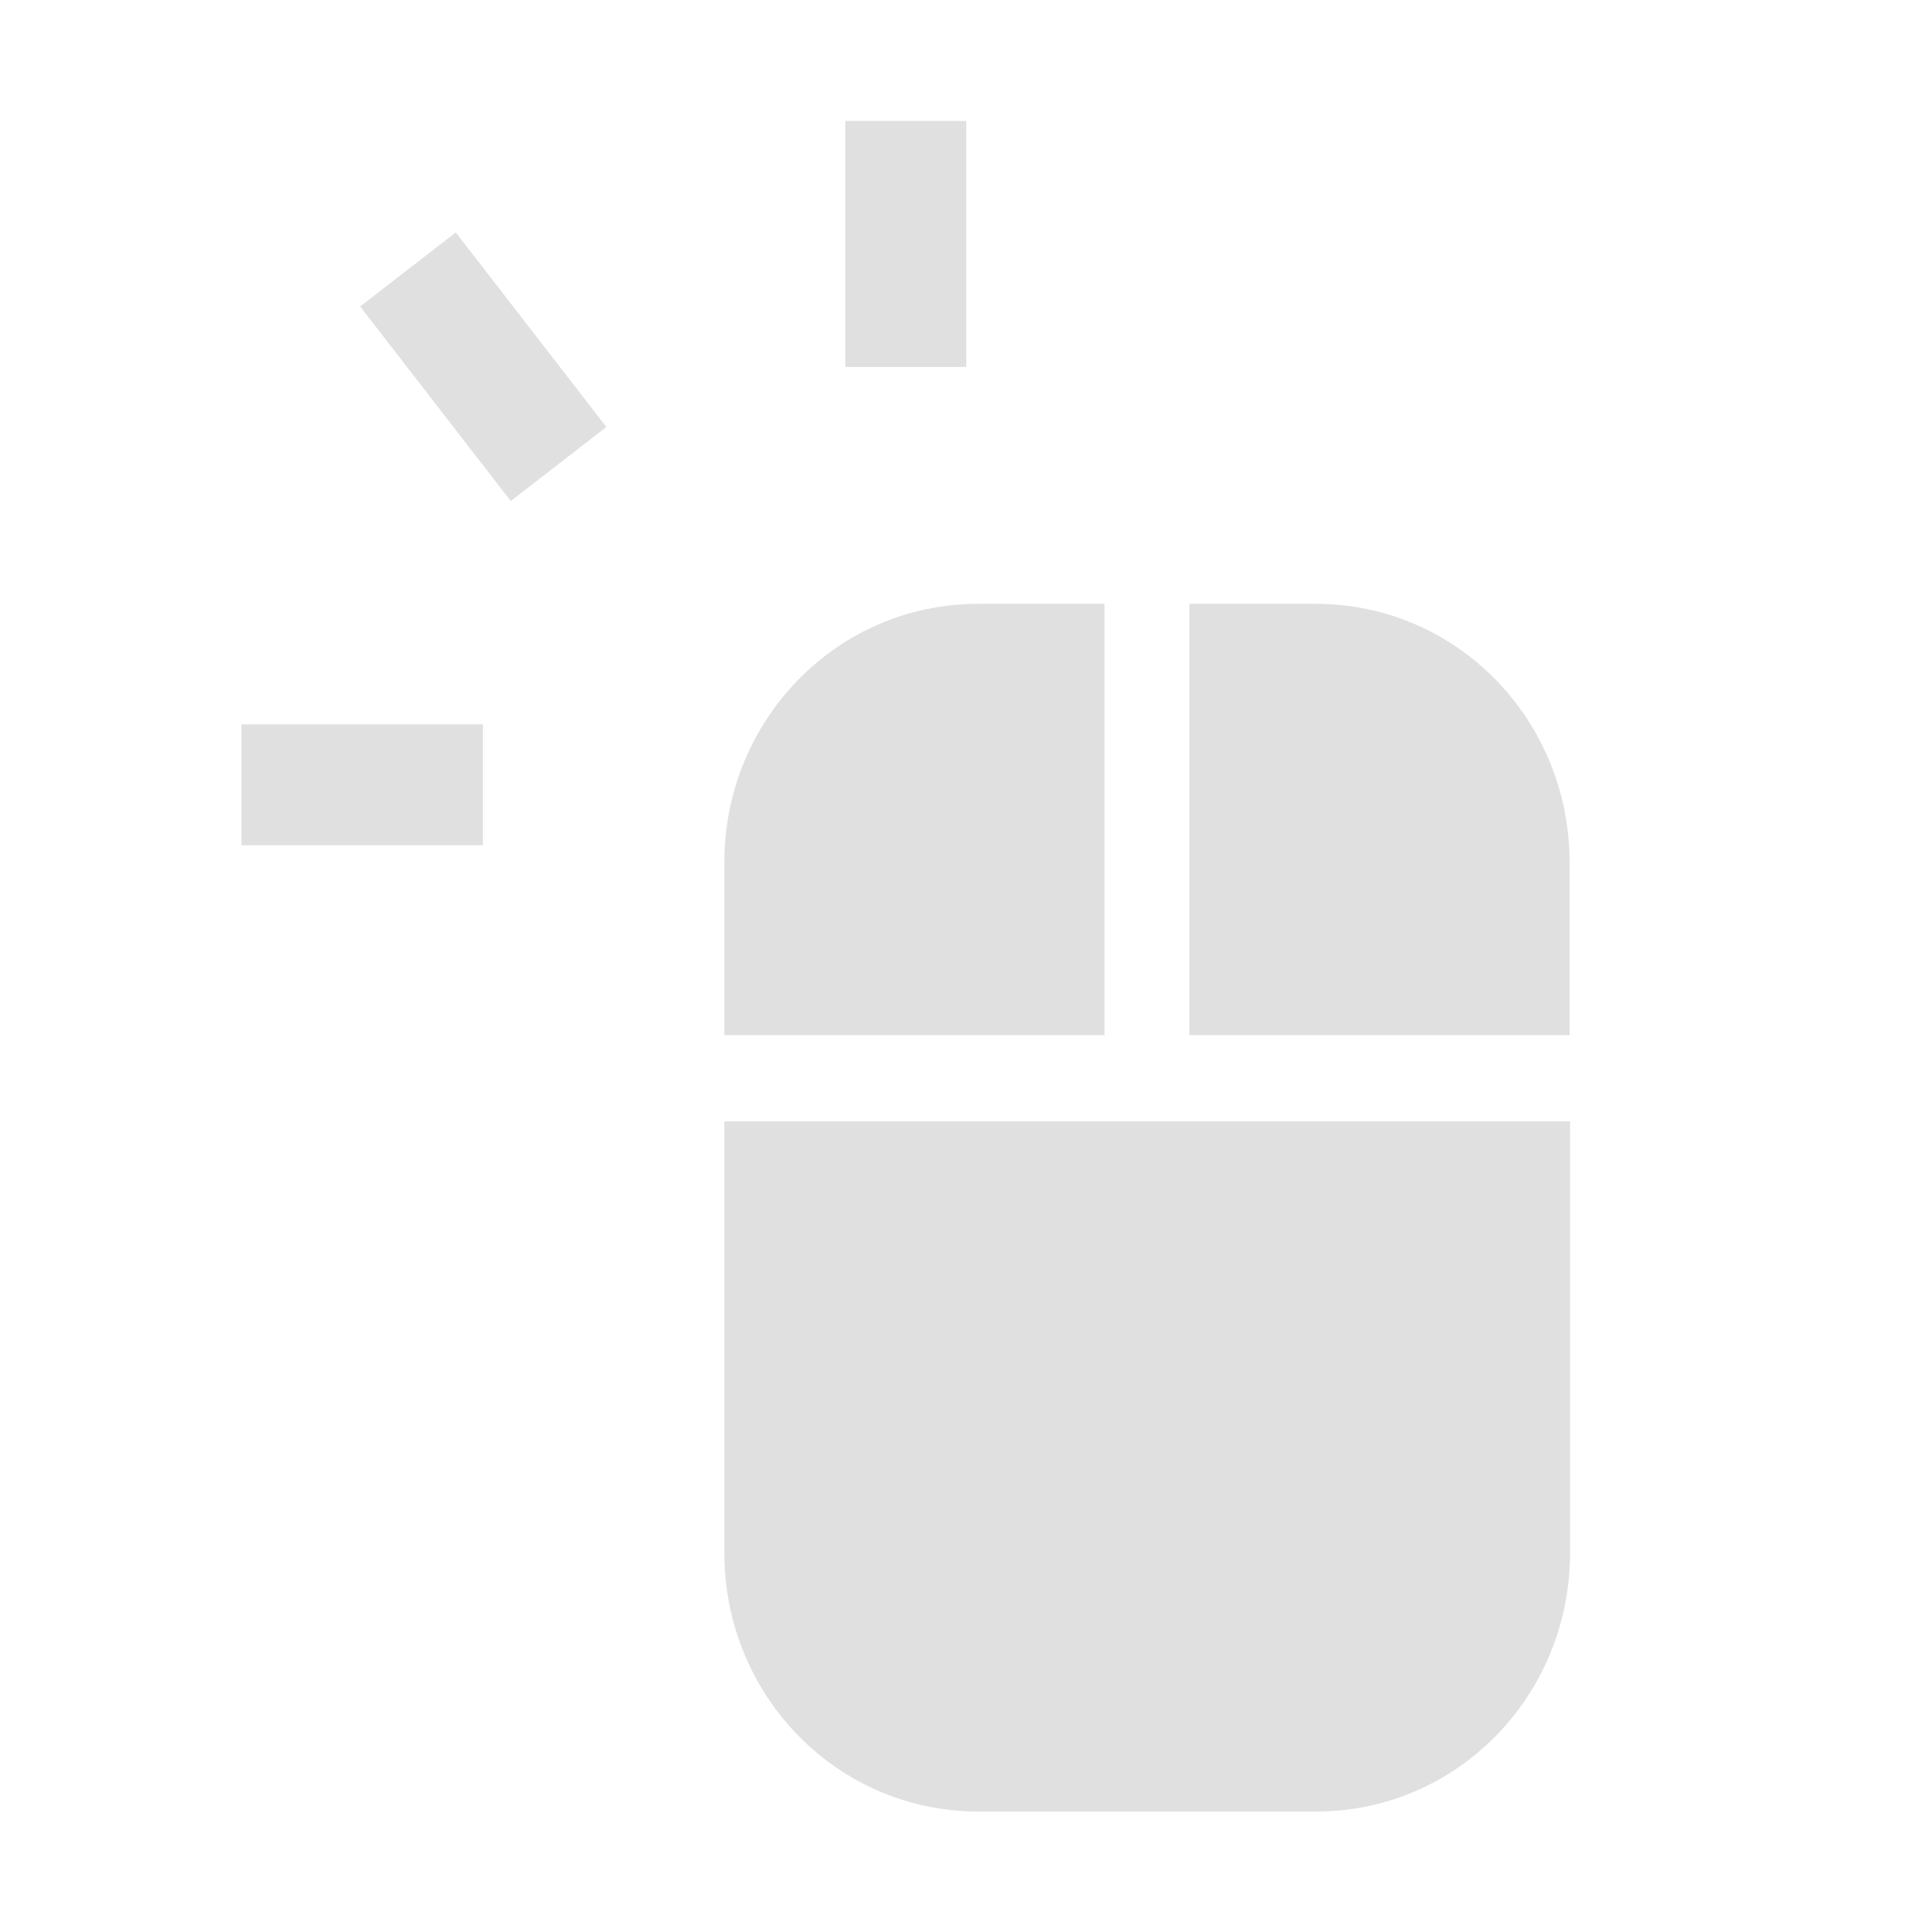
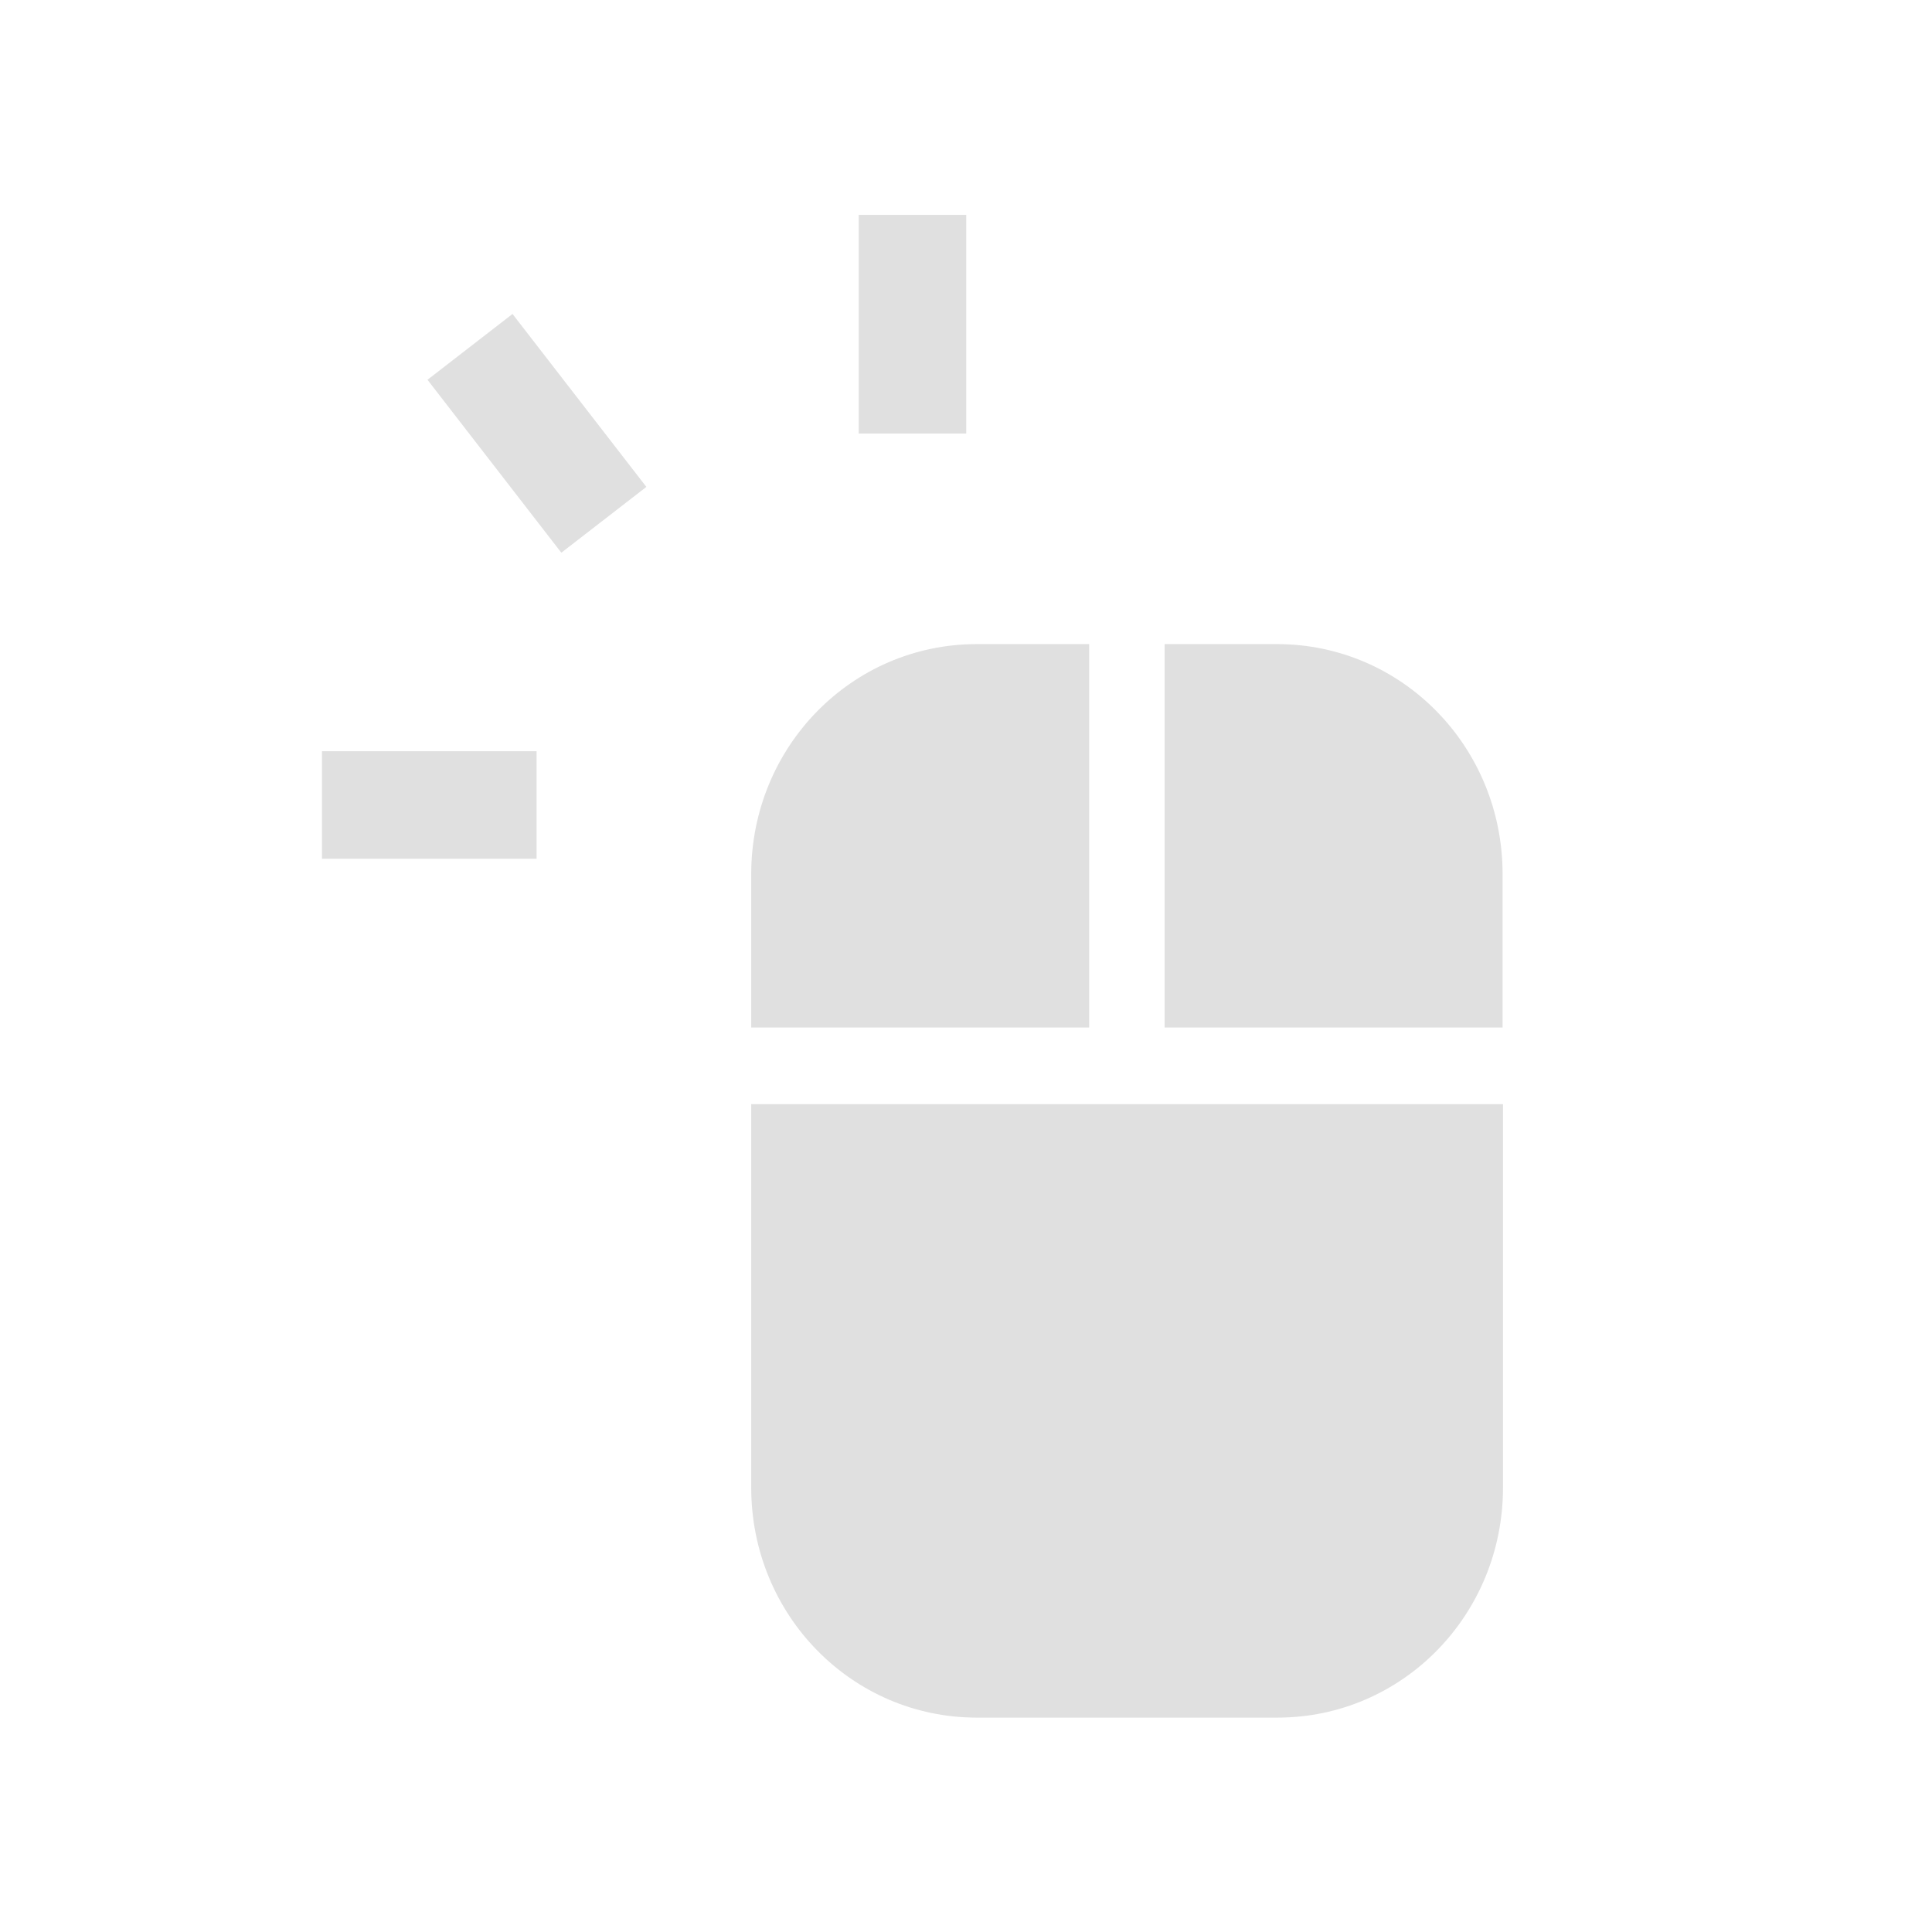
- <svg xmlns="http://www.w3.org/2000/svg" height="16" viewBox="0 0 4.233 4.233" width="16">
-   <g fill="#e0e0e0">
+ <svg xmlns="http://www.w3.org/2000/svg" height="18" viewBox="0 0 4.762 4.762" width="18">
+   <g fill="#e0e0e0" transform="translate(.264583 .264583)">
    <path d="m2.143 1.323c-.308 0-.556.253-.556.567v.378h.833v-.945zm.463 0v.945h.833v-.378c0-.314-.248-.567-.556-.567zm-1.019 1.134v.945c0 .314.248.567.556.567h.741c.308 0 .556-.253.556-.567v-.945z" />
    <path d="m.529 1.587h.529v.265h-.529z" />
    <path d="m1.852.265h.265v.539h-.265z" />
    <path d="m.213 1.014h.265v.539h-.265z" transform="matrix(.7907937 -.6120828 .6120828 .7907937 0 0)" />
  </g>
</svg>
